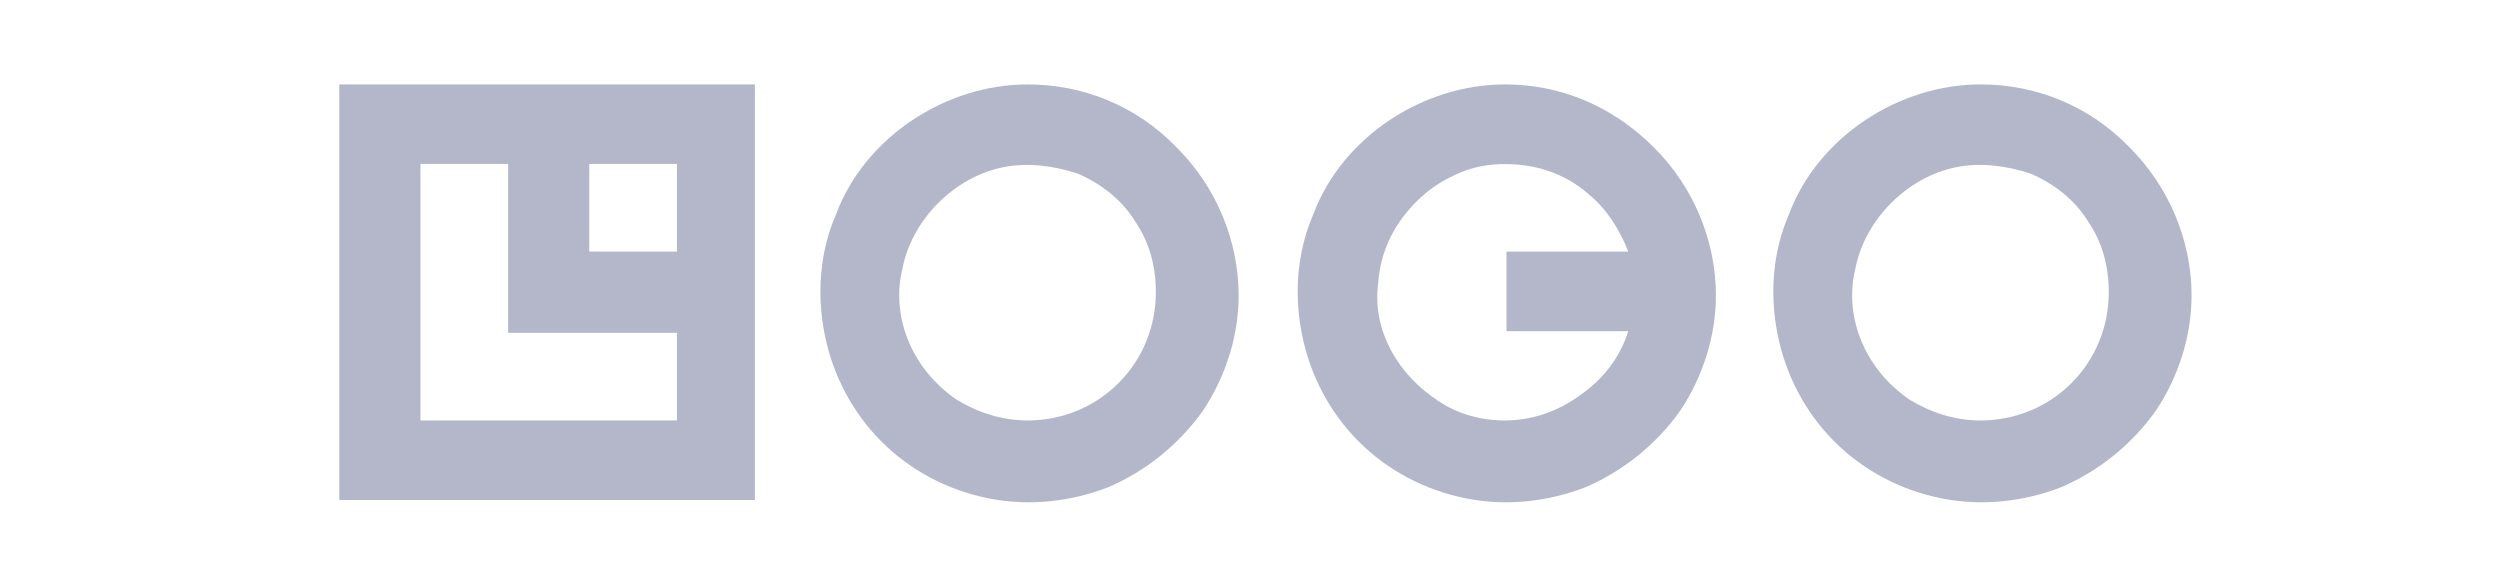
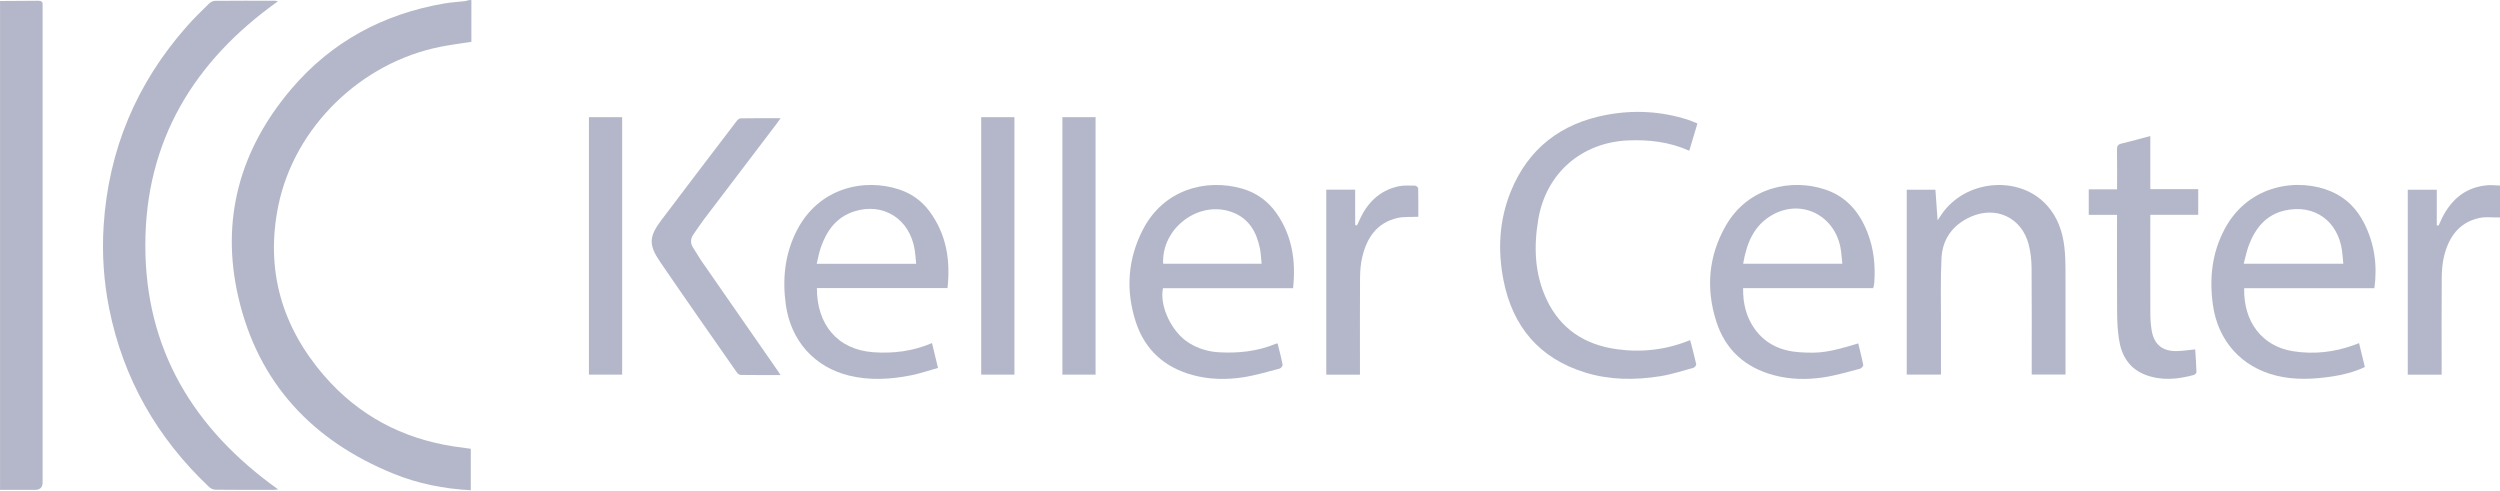
- <svg xmlns="http://www.w3.org/2000/svg" viewBox="0 0 154 36">
-   <path d="M20.9 30.8h25.6V5.2H20.9v25.6zm20.8-15.3h-5.4v-5.4h5.4v5.4zm-15.8-5.4h5.4v10.4h10.4v5.4H25.9V10.1zm37.4-4.9c-2.5 0-5 .8-7.1 2.2s-3.8 3.4-4.7 5.8c-1 2.3-1.2 4.9-.7 7.4s1.7 4.8 3.5 6.6 4.1 3 6.6 3.5 5.1.2 7.4-.7a13.93 13.93 0 0 0 5.8-4.7c1.4-2.1 2.2-4.6 2.2-7.1 0-3.4-1.4-6.7-3.8-9.1-2.5-2.6-5.8-3.9-9.2-3.9zm0 20.7c-1.6 0-3.1-.5-4.4-1.3-1.3-.9-2.3-2.1-2.9-3.5s-.8-3-.4-4.6c.3-1.5 1.1-2.9 2.2-4s2.5-1.9 4-2.2 3.1-.1 4.6.4c1.4.6 2.7 1.6 3.5 2.9.9 1.3 1.3 2.8 1.3 4.4 0 2.1-.8 4.1-2.3 5.6s-3.5 2.3-5.6 2.3zM122 5.2c-2.5 0-5 .8-7.1 2.2s-3.8 3.4-4.7 5.8c-1 2.3-1.2 4.9-.7 7.4s1.7 4.8 3.5 6.6 4.1 3 6.6 3.5 5.1.2 7.4-.7a13.93 13.93 0 0 0 5.8-4.7c1.4-2.1 2.2-4.6 2.2-7.1 0-3.4-1.4-6.7-3.8-9.1-2.5-2.6-5.8-3.9-9.2-3.9zm0 20.7c-1.6 0-3.1-.5-4.4-1.3-1.3-.9-2.3-2.1-2.9-3.5s-.8-3-.4-4.6c.3-1.5 1.1-2.9 2.2-4s2.5-1.9 4-2.2 3.1-.1 4.6.4c1.4.6 2.7 1.6 3.5 2.9.9 1.3 1.3 2.8 1.3 4.4 0 2.1-.8 4.1-2.3 5.6s-3.5 2.3-5.6 2.3zM92.7 5.2c-2.5 0-5 .8-7.1 2.2s-3.8 3.4-4.7 5.8c-1 2.3-1.2 4.9-.7 7.4s1.7 4.8 3.5 6.6 4.1 3 6.6 3.5 5.1.2 7.4-.7a13.93 13.93 0 0 0 5.8-4.7c1.4-2.1 2.2-4.6 2.2-7.1 0-3.4-1.4-6.7-3.8-9.1-2.6-2.6-5.8-3.9-9.2-3.9zm0 20.7c-1.5 0-2.9-.4-4.1-1.2s-2.2-1.8-2.9-3.1-1-2.7-.8-4.2c.1-1.4.6-2.8 1.5-4s2-2.1 3.4-2.7c1.3-.6 2.8-.7 4.2-.5s2.8.8 3.9 1.8c1.1.9 1.9 2.2 2.4 3.5h-7.5v4.9h7.5c-.5 1.6-1.5 2.9-2.9 3.9-1.5 1.1-3.1 1.6-4.7 1.6z" fill="#b4b7c9" />
+ <svg xmlns="http://www.w3.org/2000/svg" id="Layer_2" data-name="Layer 2" viewBox="0 0 599.52 117.54">
+   <defs>
+     <style>
+       .cls-1 {
+         fill: #b4b7c9;
+         stroke-width: 0px;
+       }
+     </style>
+   </defs>
+   <g id="Layer_1-2" data-name="Layer 1">
+     <g>
+       <path class="cls-1" d="m113.04,0v10.03c-2.54.4-4.94.7-7.32,1.17-19.13,3.75-35.13,19.28-38.98,38.15-3.13,15.34.82,28.99,11.02,40.77,8.19,9.46,18.66,15.04,31.07,16.94,1.33.2,2.67.37,4.07.56v9.94c-6.46-.34-12.67-1.57-18.58-3.98-19.42-7.91-32.38-21.73-37.15-42.24-4.33-18.65.33-35.47,12.71-50.02C79.51,10,91.91,3.35,106.54.83c1.61-.28,3.25-.36,4.87-.55.39-.05.77-.18,1.15-.27.16,0,.32,0,.48,0Z" />
+       <path class="cls-1" d="m0,.24c3.08-.02,6.15-.03,9.23-.06.71,0,1.04.27.99.99-.02.28,0,.56,0,.84,0,37.89,0,75.77,0,113.66q0,1.8-1.82,1.81c-2.8,0-5.6,0-8.39,0V.24Z" />
+       <path class="cls-1" d="m599.52,52.15c-1.67.03-3.4-.22-5,.13-4.86,1.07-7.29,4.61-8.41,9.14-.42,1.68-.54,3.47-.56,5.21-.06,7.25-.02,14.51-.02,21.77v1.45h-8.13v-44.35h6.96v8.54c.15,0,.3.02.45.03.27-.6.53-1.22.82-1.81,2.27-4.51,5.71-7.42,10.92-7.84.98-.08,1.99.05,2.98.08v7.66Z" />
+       <path class="cls-1" d="m66.69,117.37c-.5.05-.72.1-.94.1-4.68,0-9.36.02-14.04-.03-.53,0-1.18-.28-1.56-.65-12.45-11.76-20.58-25.93-23.96-42.76-1.32-6.57-1.76-13.2-1.34-19.85,1.15-18.23,7.88-34.21,20-47.91,1.66-1.88,3.47-3.63,5.27-5.4.36-.35.95-.67,1.44-.67,4.8-.05,9.6-.03,14.4-.02.15,0,.3.06.68.14-20.23,14.4-31.77,33.54-31.79,58.44-.02,24.94,11.5,44.09,31.85,58.6Z" />
+       <path class="cls-1" d="m407.05,29.63c-.68,2.27-1.3,4.35-1.95,6.52-4.73-2.12-9.59-2.68-14.6-2.48-11.22.46-19.75,7.87-21.61,18.94-1.11,6.57-.89,13.06,1.99,19.19,3.3,7.04,9.09,10.83,16.68,11.92,6.04.87,11.95.21,17.75-2.16.51,1.96,1.04,3.87,1.46,5.8.05.23-.39.77-.69.85-2.65.73-5.28,1.59-7.99,2.02-6.02.95-12.05.92-17.93-.89-11.02-3.4-17.41-10.99-19.61-22.13-1.42-7.22-1.04-14.4,1.74-21.27,4.19-10.34,12.04-16.34,22.93-18.39,6.58-1.24,13.13-.89,19.54,1.16.75.24,1.47.58,2.3.91Z" />
+       <path class="cls-1" d="m449.19,69.09h-31.18c-.05,3.68.74,7.01,2.89,9.94,2.62,3.56,6.34,5.15,10.63,5.44,5.07.34,7.29-.06,14.09-2.12.41,1.74.87,3.46,1.2,5.2.05.25-.47.8-.81.89-2.93.75-5.85,1.63-8.83,2.07-3.93.58-7.89.51-11.78-.53-6.9-1.84-11.64-6.09-13.81-12.86-2.54-7.92-1.9-15.7,2.25-22.97,5.35-9.36,15.88-11.43,23.99-8.66,5,1.71,8.08,5.39,9.97,10.17,1.55,3.93,1.98,8.02,1.66,12.21-.02.24-.06.47-.11.71-.03.15-.09.3-.16.53Zm-31.18-5.84h23.79c-.15-1.35-.2-2.61-.43-3.84-1.5-7.87-9.42-11.75-16.3-7.9-4.5,2.52-6.21,6.81-7.05,11.75Z" />
+       <path class="cls-1" d="m569.42,69.12h-31.25c-.19,8.04,4.3,13.91,11.67,15.1,5.02.8,9.96.25,14.74-1.5.33-.12.66-.26,1.14-.44.47,1.93.92,3.8,1.39,5.74-2.54,1.19-5.15,1.85-7.83,2.26-4.49.67-8.99.9-13.46-.21-8.3-2.06-13.93-8.32-15.14-16.91-.9-6.38-.25-12.56,2.86-18.33,5.81-10.78,17.8-12.23,25.55-8.89,3.61,1.55,6.18,4.23,7.9,7.68,2.42,4.84,3.16,9.97,2.41,15.51Zm-31.36-5.88h23.88c-.11-1.13-.17-2.15-.31-3.17-1.02-7.16-6.69-11.17-13.68-9.6-4.53,1.02-7.1,4.22-8.66,8.34-.53,1.39-.8,2.87-1.23,4.43Z" />
+       <path class="cls-1" d="m195.9,69.09c-.03,8.63,4.85,14.76,13.55,15.38,4.79.34,9.48-.24,14.05-2.2.47,1.95.92,3.79,1.44,5.96-2.2.61-4.34,1.36-6.53,1.79-4.9.96-9.84,1.25-14.75.06-8.34-2.02-14.01-8.36-15.21-16.98-.86-6.17-.26-12.16,2.62-17.8,5.26-10.29,16.16-12.67,24.63-9.84,2.92.98,5.35,2.72,7.17,5.18,4.08,5.48,5.08,11.7,4.35,18.44h-31.33Zm23.8-5.83c-.12-1.19-.17-2.25-.34-3.31-1.15-7.44-7.56-11.52-14.59-9.23-4.24,1.38-6.55,4.65-7.94,8.65-.42,1.22-.64,2.5-.98,3.89h23.85Z" />
+       <path class="cls-1" d="m310.09,69.12h-31.21c-.86,4.38,2.15,10.61,6.31,13.16,2.19,1.34,4.59,2.06,7.14,2.2,4.68.26,9.26-.22,13.63-2.05.1-.04.23-.03.42-.06.42,1.7.87,3.39,1.2,5.1.05.27-.41.85-.73.93-2.93.76-5.85,1.64-8.83,2.09-3.97.6-7.97.53-11.9-.52-6.85-1.84-11.56-6.06-13.75-12.78-2.46-7.57-1.95-15.05,1.72-22.15,4.96-9.6,15.09-12.29,23.75-9.82,3.47.99,6.26,3.01,8.31,5.96,3.73,5.38,4.64,11.4,3.94,17.93Zm-31.15-5.87h23.6c-.13-1.28-.16-2.47-.39-3.63-.81-3.99-2.65-7.27-6.73-8.76-7.92-2.9-16.91,3.81-16.49,12.39Z" />
+       <path class="cls-1" d="m465.45,89.84h-8.2v-44.34h6.88c.16,2.33.33,4.66.52,7.34.38-.57.6-.9.82-1.23,5.63-8.56,18.75-9.78,25.42-2.35,2.58,2.87,3.76,6.35,4.18,10.11.19,1.7.24,3.42.25,5.13.02,7.97.01,15.95.01,23.92v1.4h-8.11c0-.43,0-.89,0-1.35,0-8.05.04-16.11-.03-24.16-.02-1.89-.22-3.84-.69-5.67-1.67-6.46-7.86-9.39-13.98-6.62-4.2,1.9-6.69,5.26-6.93,9.84-.27,5.13-.12,10.28-.13,15.42-.01,3.67,0,7.34,0,11,0,.47,0,.95,0,1.56Z" />
+       <path class="cls-1" d="m507.69,45.43c0-3.37.03-6.47-.02-9.57-.01-.87.24-1.24,1.12-1.44,2.24-.52,4.45-1.16,6.87-1.81v12.75h11.49v6.15h-11.49v1.42c0,7.37-.02,14.74.01,22.11,0,1.39.08,2.79.31,4.16.58,3.43,2.59,5.07,6.06,4.99,1.43-.03,2.85-.26,4.39-.41.11,1.84.25,3.66.3,5.47,0,.22-.37.6-.64.67-3.84,1.05-7.72,1.42-11.54-.01-3.97-1.49-5.84-4.67-6.42-8.66-.3-2.04-.42-4.12-.43-6.19-.05-7.33-.02-14.66-.02-22v-1.54h-6.78v-6.11h6.78Z" />
+       <path class="cls-1" d="m187.19,89.94c-3.34,0-6.44.02-9.55-.03-.32,0-.73-.3-.93-.59-6.16-8.83-12.35-17.64-18.42-26.54-2.8-4.11-2.66-6.07.35-10.05,5.96-7.9,11.96-15.76,17.96-23.63.24-.32.65-.72.99-.72,3.11-.06,6.22-.03,9.6-.03-.4.56-.65.93-.92,1.29-5.87,7.72-11.74,15.43-17.6,23.16-.82,1.08-1.54,2.23-2.33,3.33-.77,1.09-.86,2.17-.09,3.32.71,1.06,1.32,2.19,2.04,3.23,6.04,8.72,12.1,17.43,18.15,26.14.2.29.4.59.75,1.12Z" />
+       <path class="cls-1" d="m149.2,89.84h-7.97V28.1h7.97v61.74Z" />
+       <path class="cls-1" d="m243.27,89.84h-7.97V28.1h7.97v61.74Z" />
+       <path class="cls-1" d="m262.73,89.84h-7.96V28.1h7.96v61.74Z" />
+       <path class="cls-1" d="m326.13,89.85h-8.08v-44.37h6.93v8.49c.15.03.29.06.44.09.17-.36.34-.71.5-1.08,1.85-4.21,4.76-7.26,9.39-8.29,1.3-.29,2.69-.18,4.04-.17.26,0,.73.42.74.65.06,2.3.03,4.6.03,6.81-1.78.09-3.45-.06-5.01.3-4.96,1.14-7.35,4.77-8.44,9.4-.37,1.57-.5,3.23-.52,4.85-.05,7.29-.02,14.59-.02,21.88,0,.43,0,.87,0,1.43Z" />
+     </g>
+   </g>
</svg>
